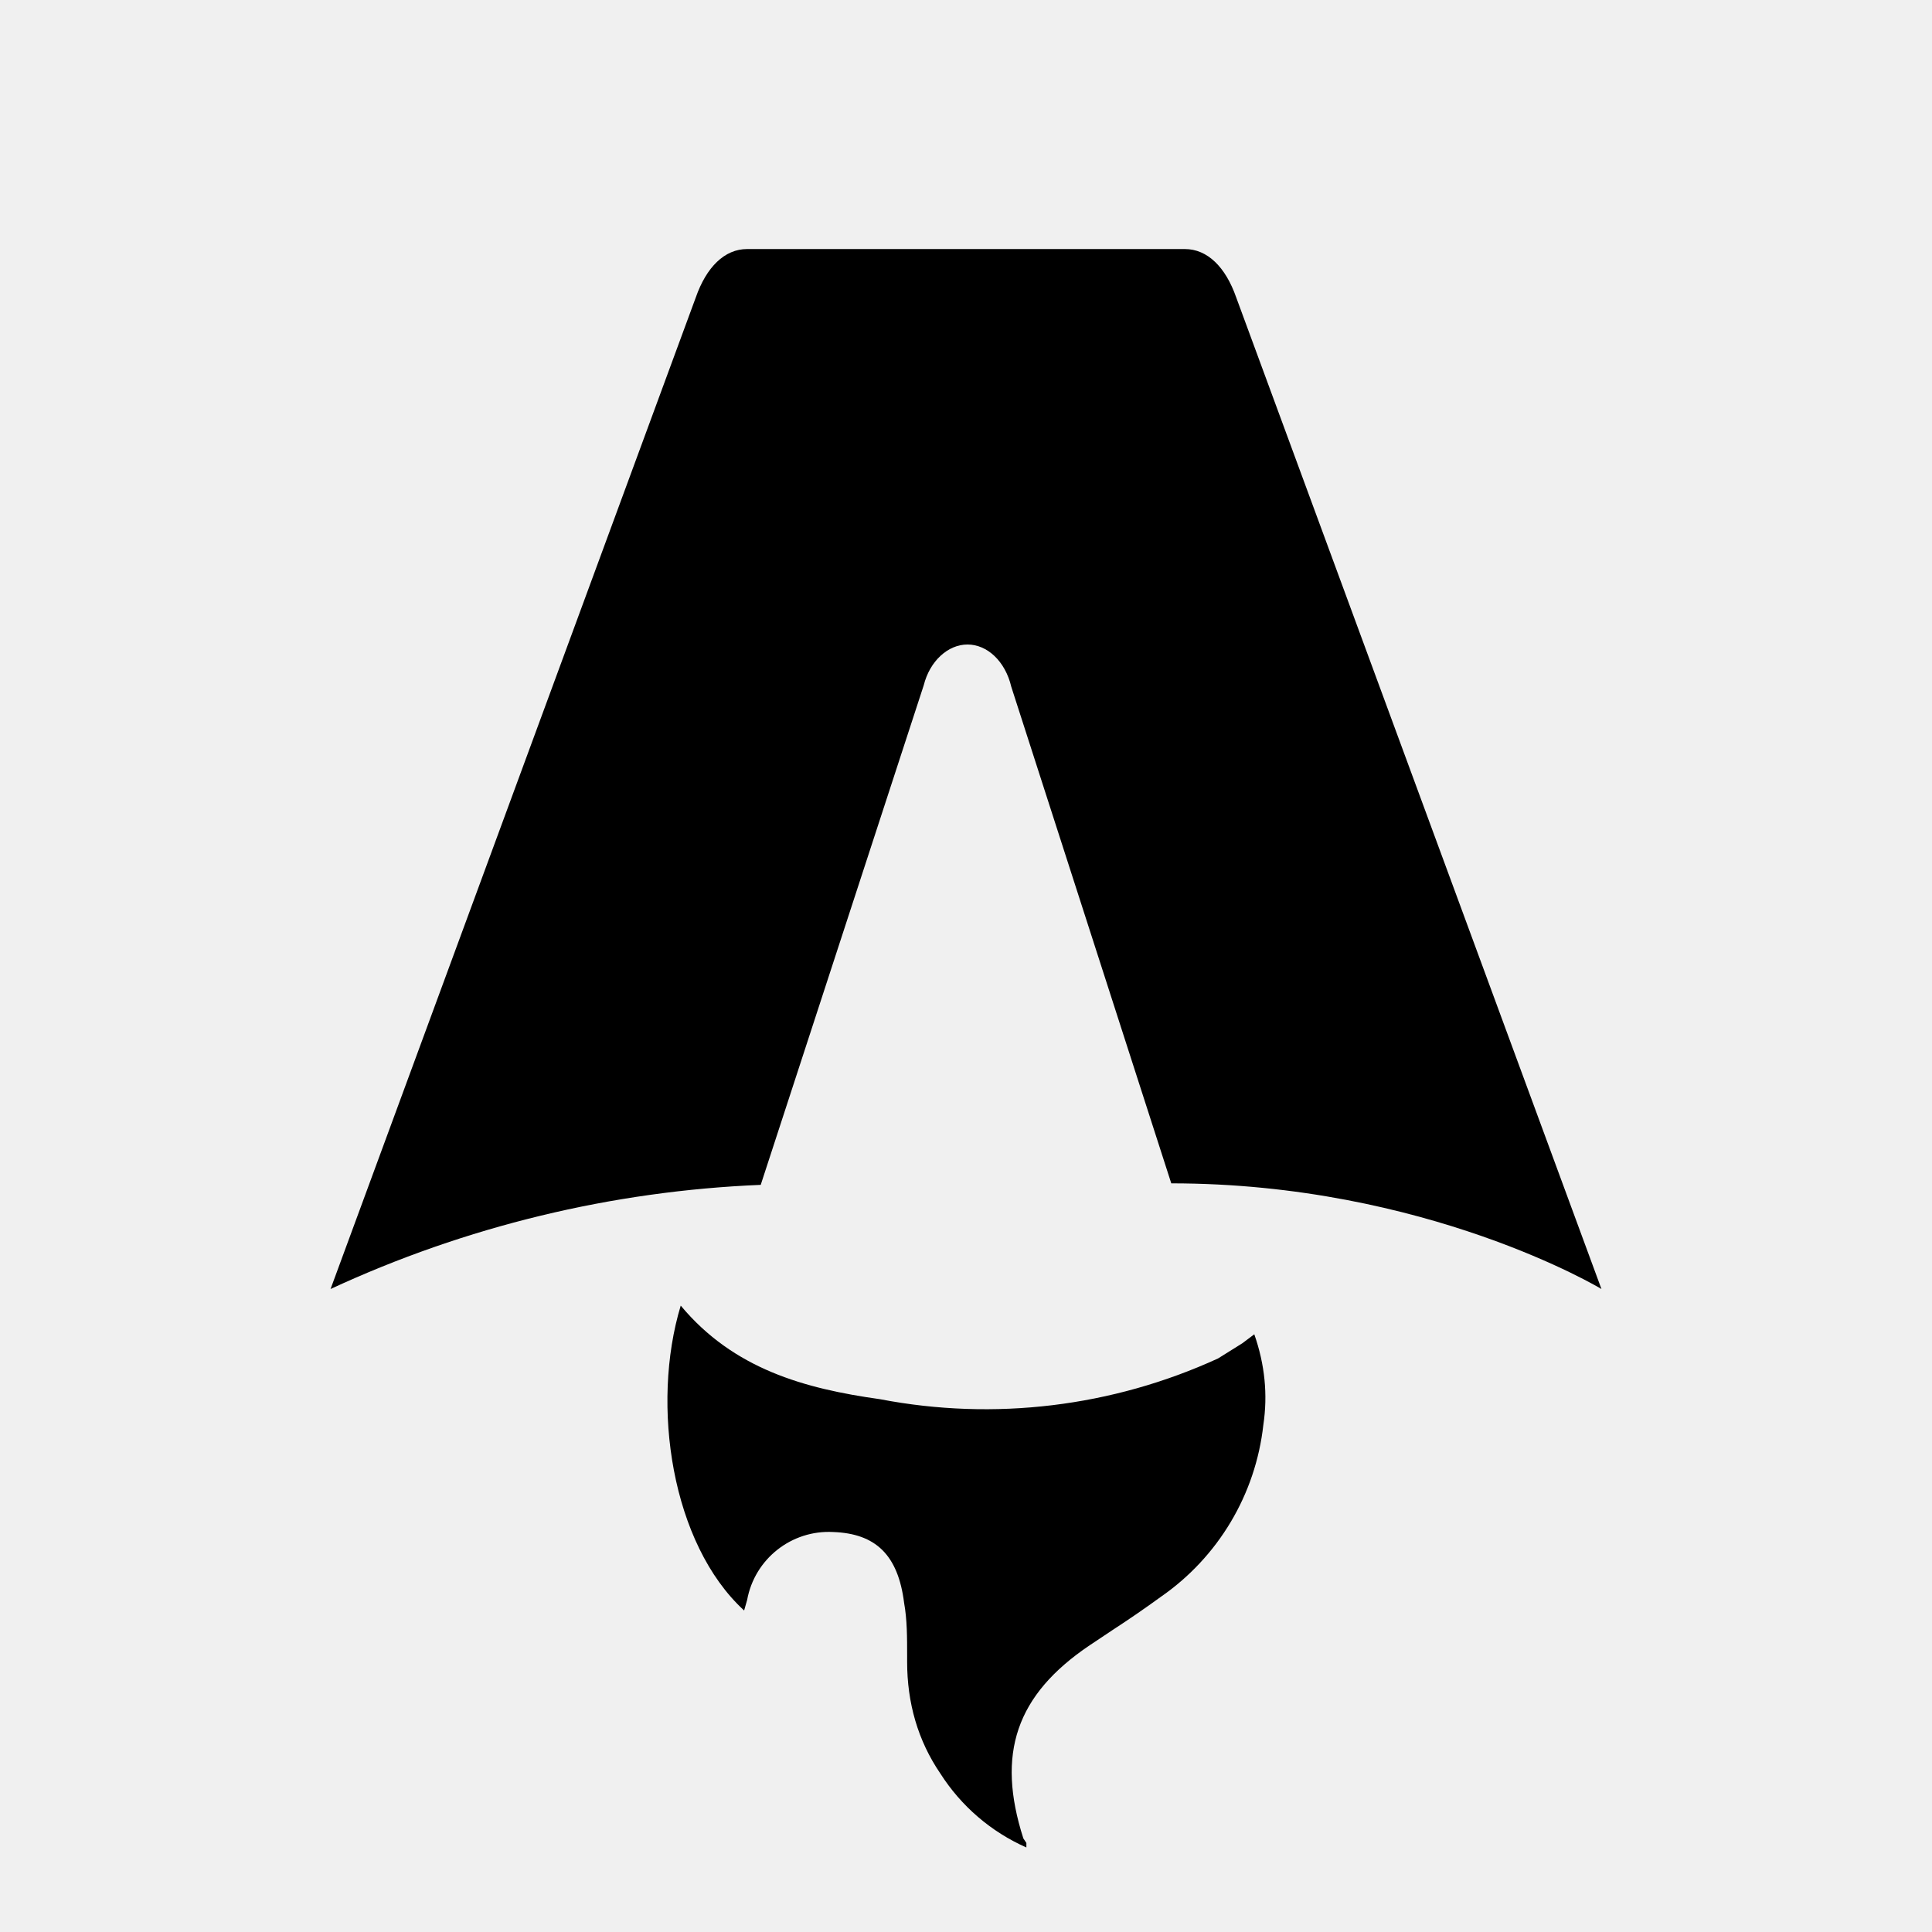
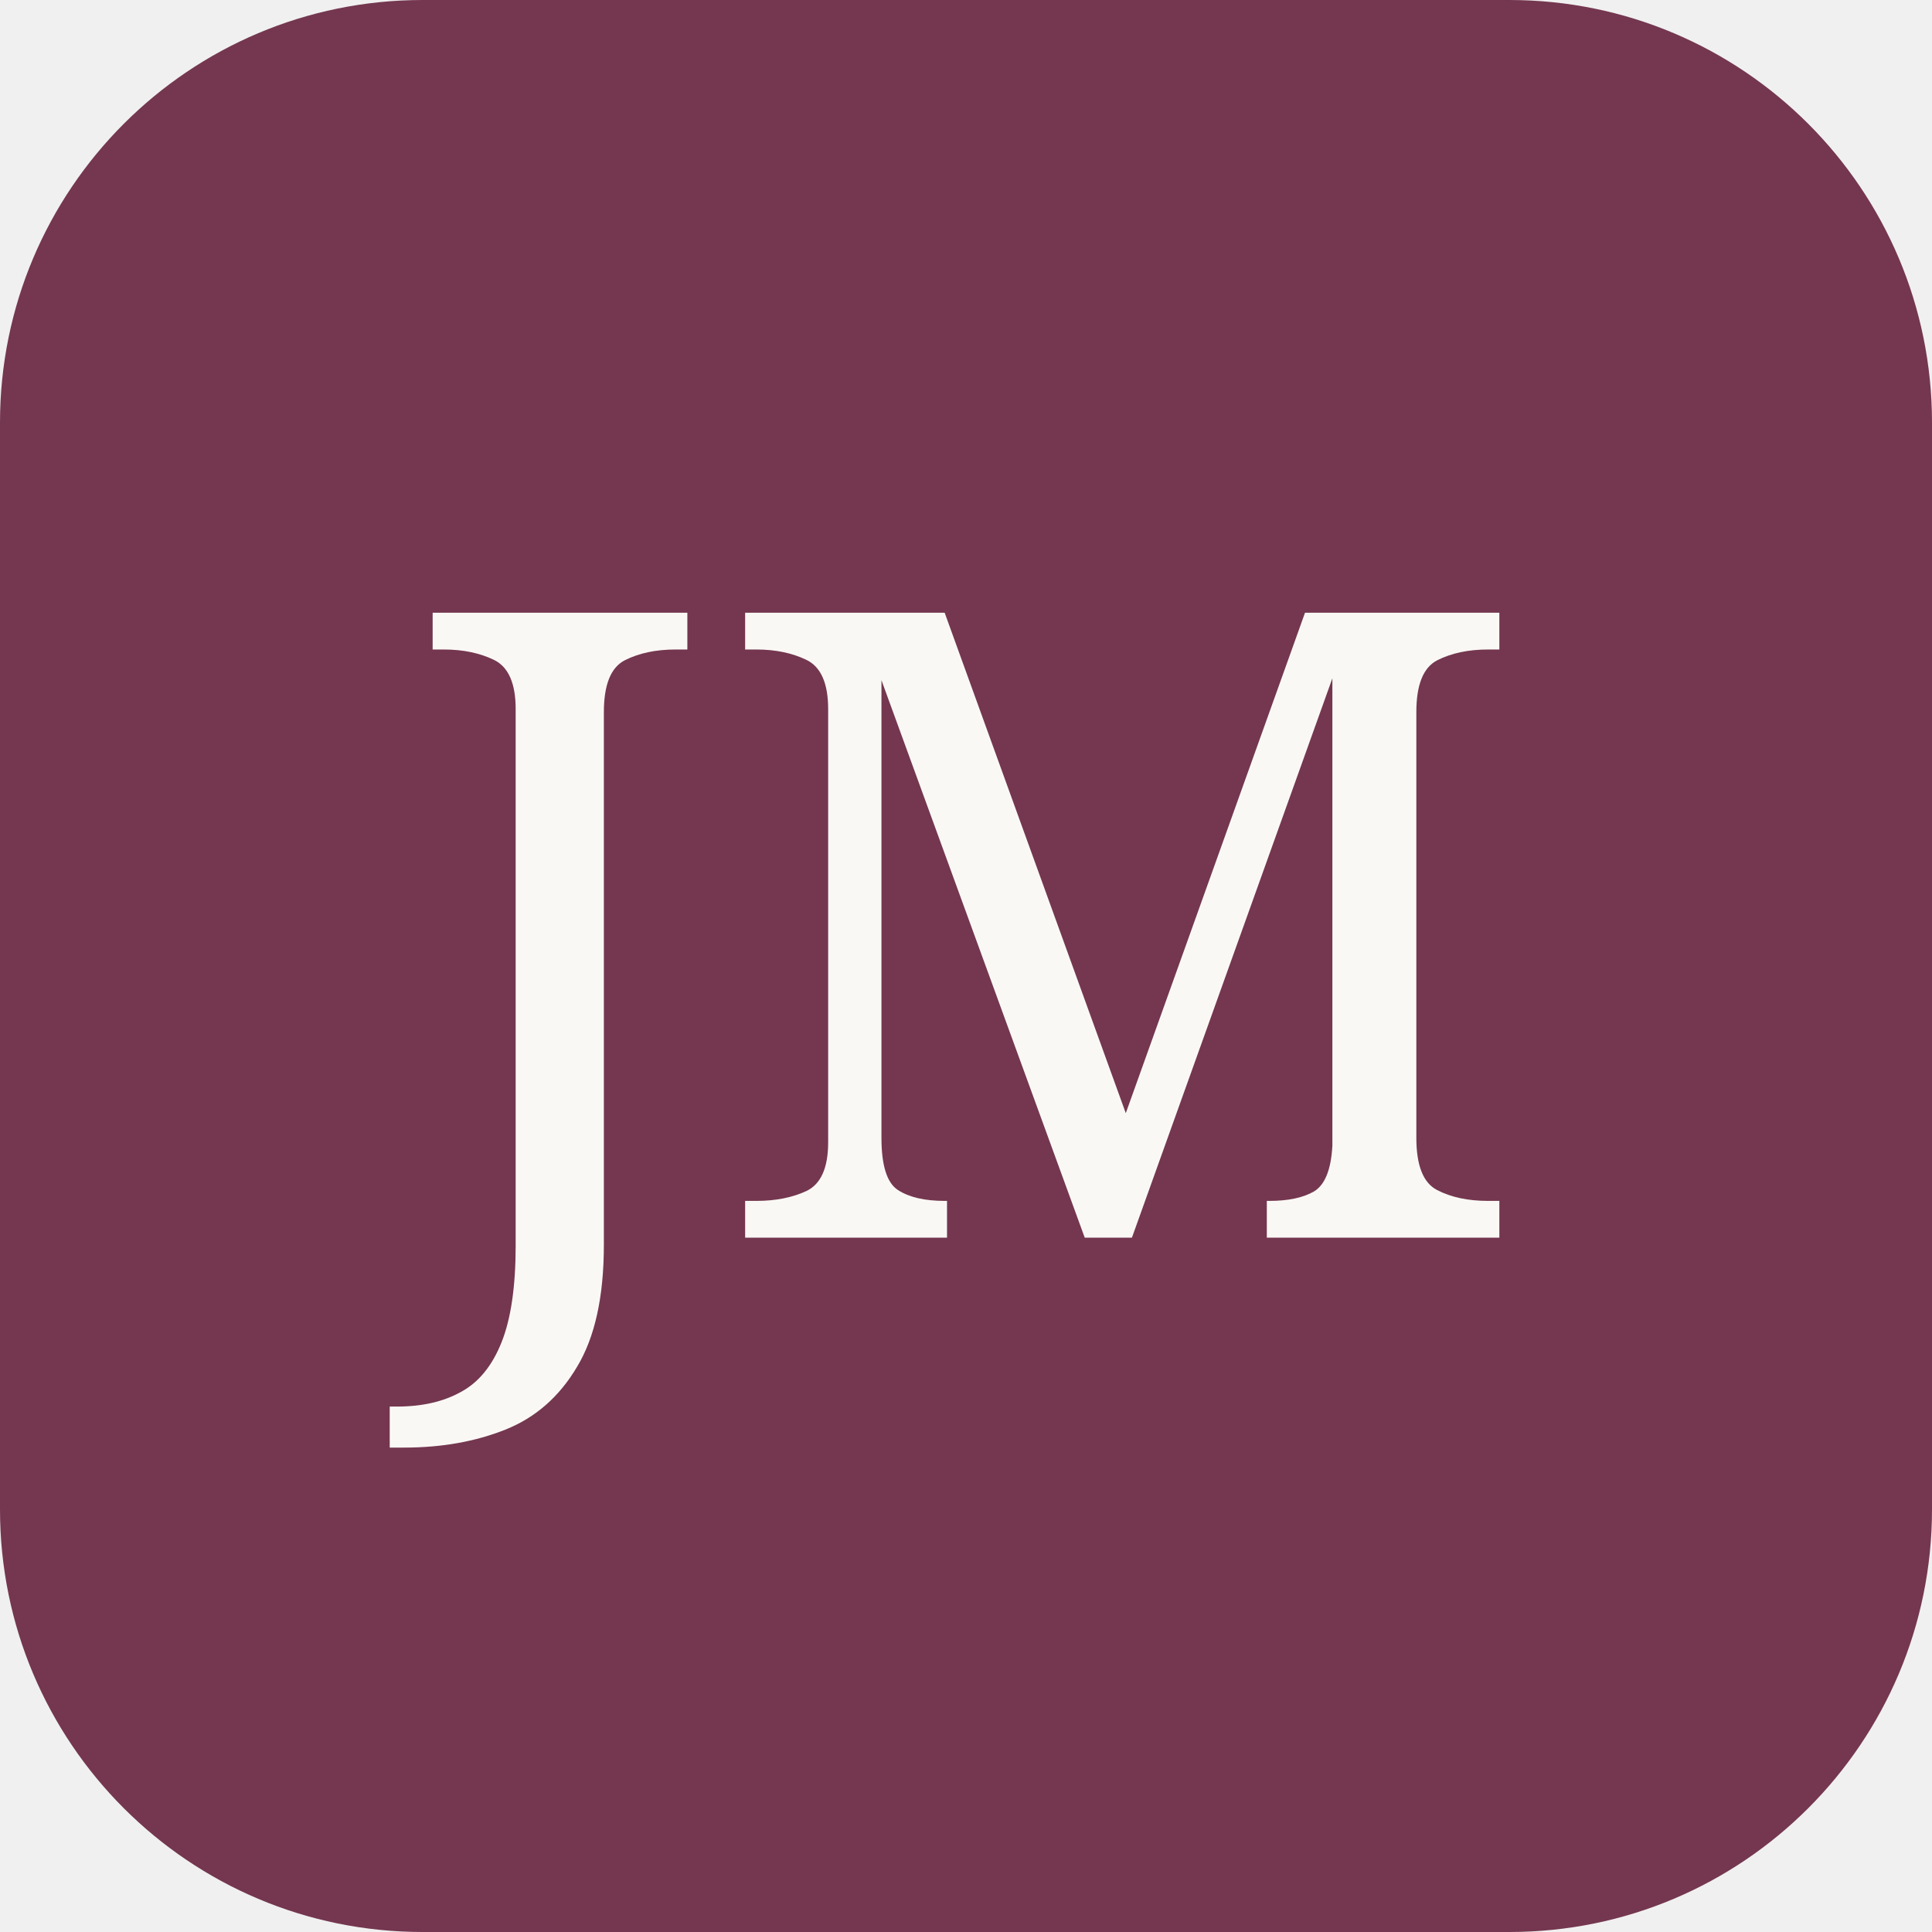
- <svg xmlns="http://www.w3.org/2000/svg" fill="none" viewBox="0 0 128 128">
-   <path d="M50.4 78.5a75.1 75.1 0 0 0-28.5 6.9l24.2-65.7c.7-2 1.9-3.2 3.4-3.2h29c1.5 0 2.7 1.2 3.4 3.2l24.2 65.7s-11.6-7-28.5-7L67 45.5c-.4-1.7-1.6-2.8-2.9-2.8-1.3 0-2.5 1.1-2.9 2.7L50.4 78.5Zm-1.1 28.2Zm-4.2-20.2c-2 6.6-.6 15.8 4.2 20.2a17.5 17.5 0 0 1 .2-.7 5.5 5.5 0 0 1 5.7-4.5c2.8.1 4.3 1.5 4.7 4.7.2 1.1.2 2.3.2 3.5v.4c0 2.7.7 5.2 2.2 7.4a13 13 0 0 0 5.7 4.9v-.3l-.2-.3c-1.8-5.6-.5-9.5 4.4-12.8l1.5-1a73 73 0 0 0 3.2-2.2 16 16 0 0 0 6.8-11.4c.3-2 .1-4-.6-6l-.8.6-1.6 1a37 37 0 0 1-22.4 2.7c-5-.7-9.7-2-13.2-6.2Z" />
-   <style>
-         path { fill: #000; }
-         @media (prefers-color-scheme: dark) {
-             path { fill: #FFF; }
-         }
-     </style>
+ <svg xmlns="http://www.w3.org/2000/svg" viewBox="0 0 64 64">
+   <rect width="64" height="64" rx="14" fill="#74374F" />
+   <text x="32" y="41" font-family="Georgia, serif" font-size="29" fill="#FAF8F5" text-anchor="middle">JM</text>
</svg>
